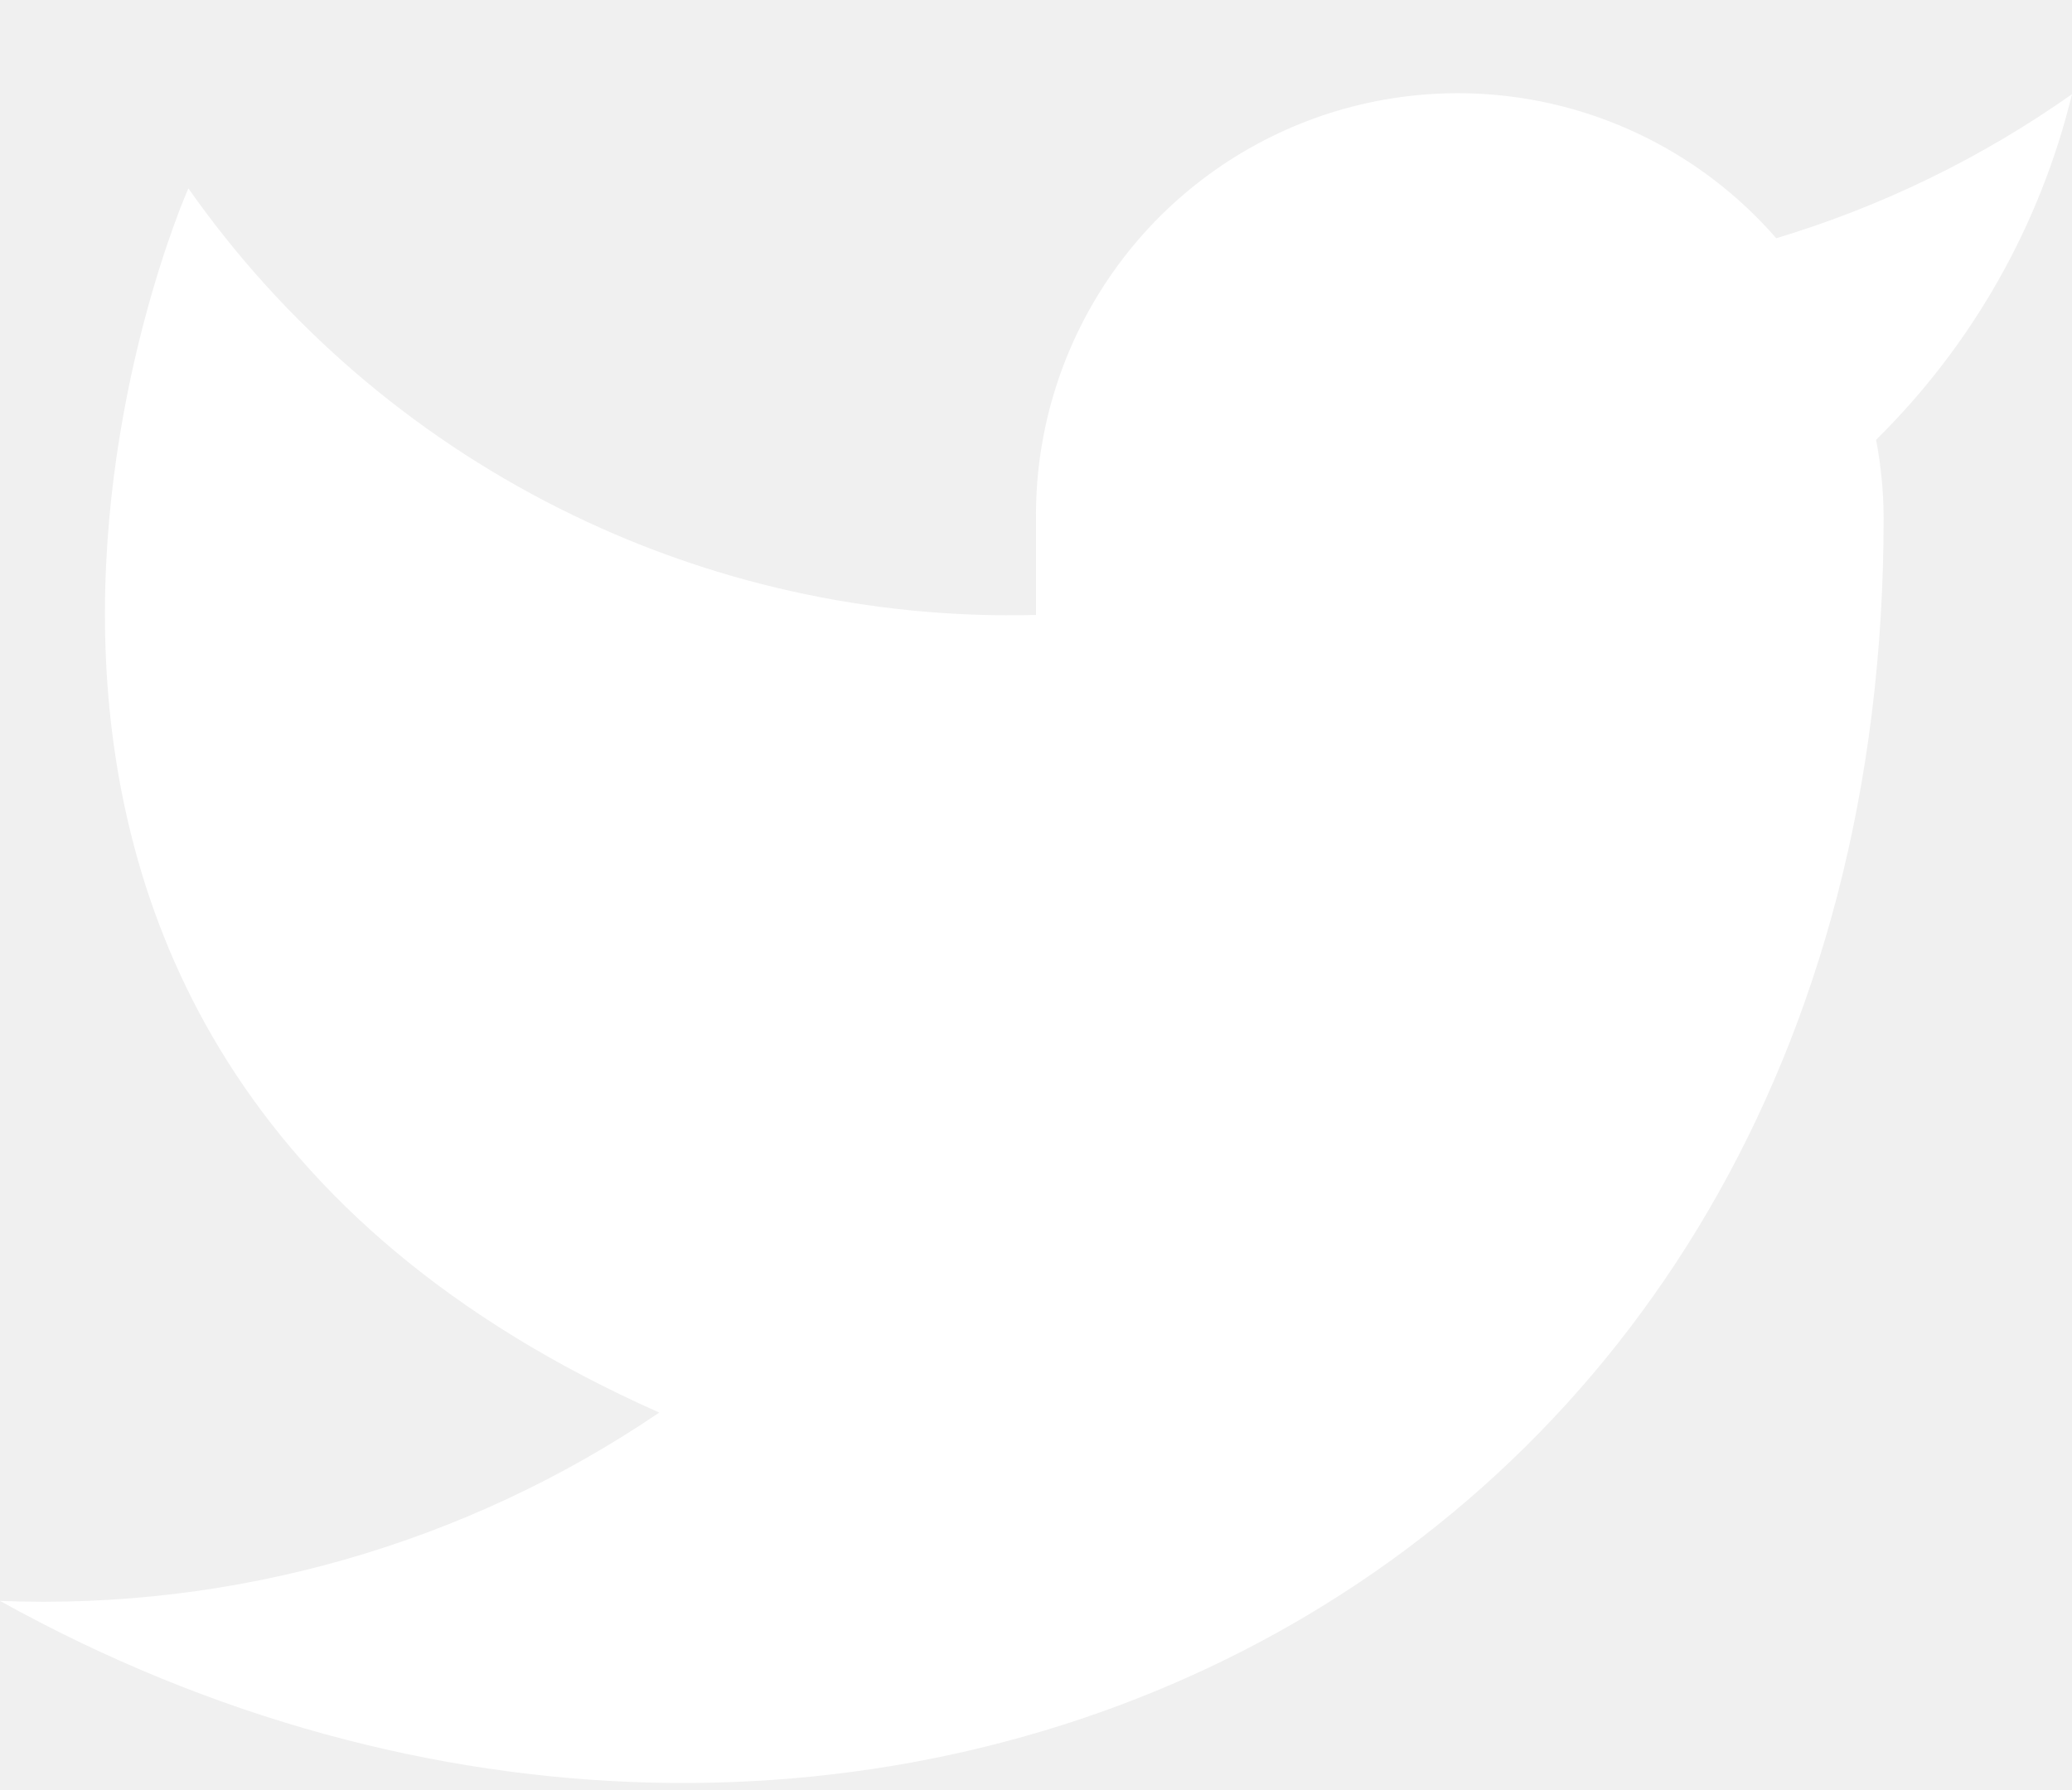
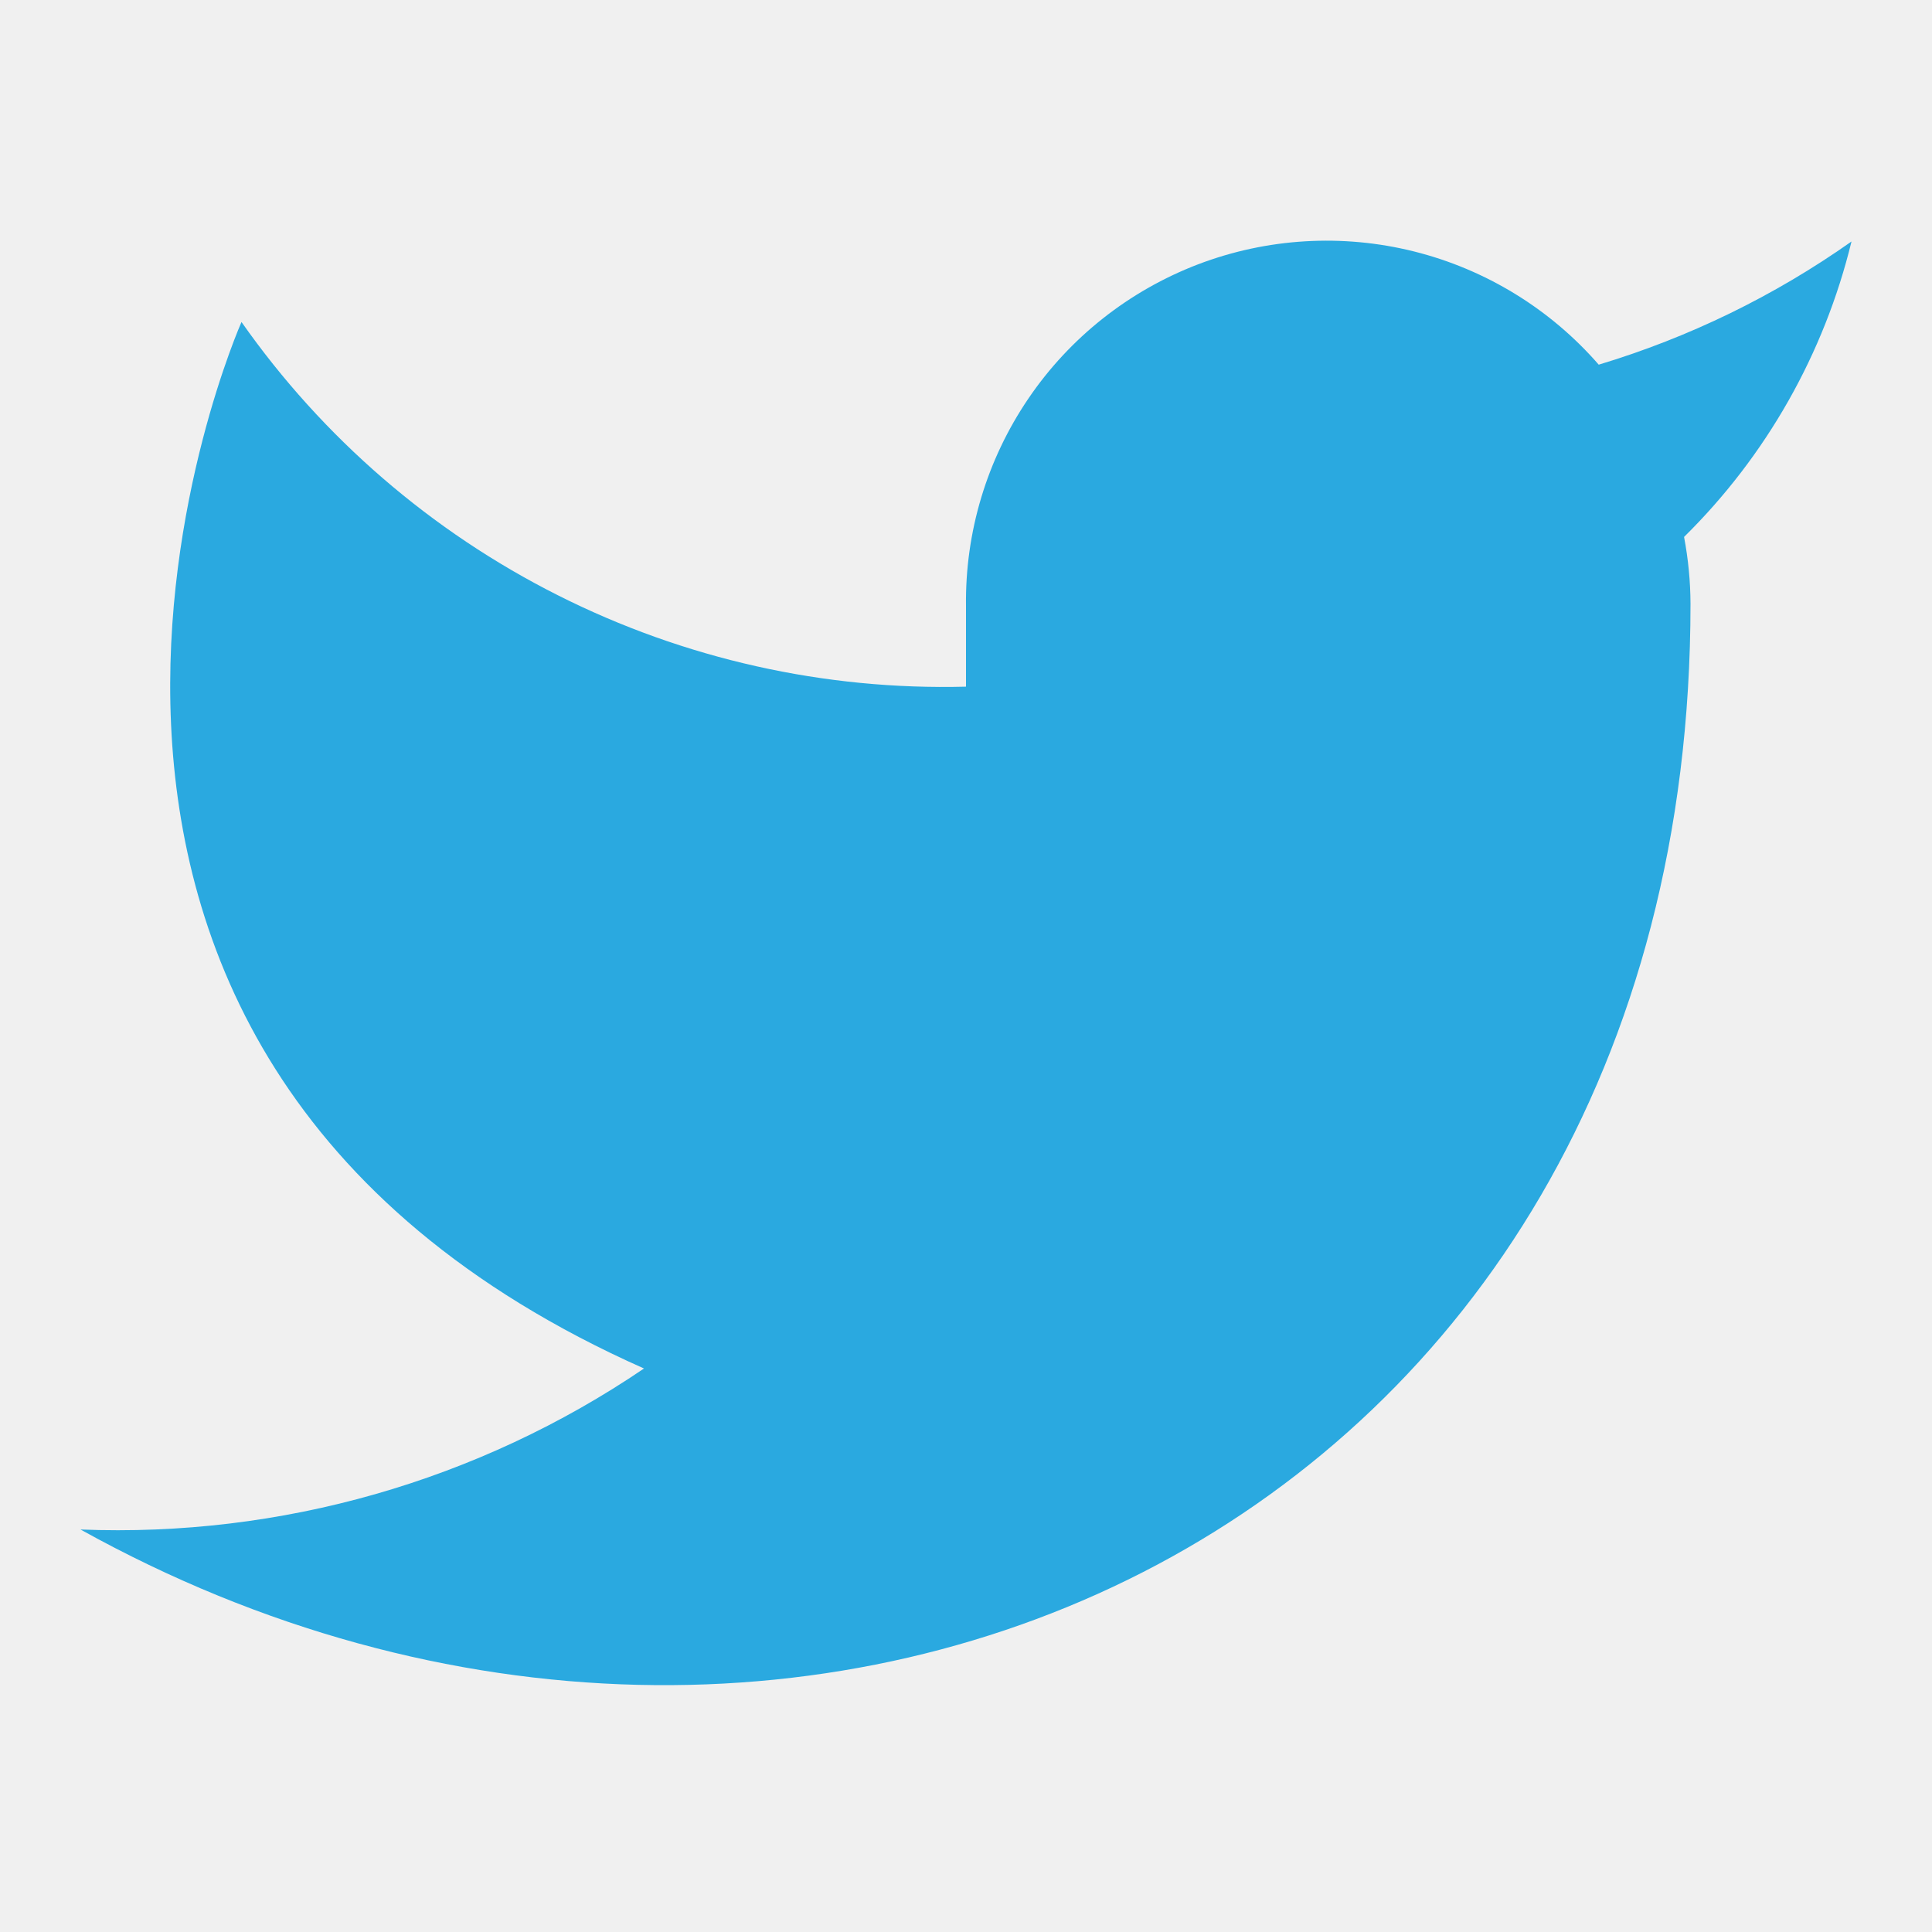
- <svg xmlns="http://www.w3.org/2000/svg" width="22" height="19" viewBox="0 0 22 19" fill="none">
-   <path d="M22 1C21.042 1.676 19.982 2.192 18.86 2.53C18.258 1.838 17.457 1.347 16.567 1.124C15.677 0.901 14.739 0.957 13.882 1.284C13.025 1.612 12.288 2.194 11.773 2.954C11.258 3.713 10.988 4.612 11 5.53V6.53C9.243 6.576 7.501 6.186 5.931 5.395C4.361 4.605 3.01 3.439 2 2C2 2 -2 11 7 15C4.941 16.398 2.487 17.099 0 17C9 22 20 17 20 5.5C19.999 5.221 19.972 4.944 19.92 4.67C20.941 3.664 21.661 2.393 22 1Z" fill="white" />
+ <svg xmlns="http://www.w3.org/2000/svg" width="24" height="24" viewBox="0 0 24 24" fill="none">
+   <path d="M23 3C22.042 3.676 20.982 4.192 19.86 4.53C19.258 3.838 18.457 3.347 17.567 3.124C16.677 2.901 15.739 2.957 14.882 3.284C14.025 3.612 13.288 4.194 12.773 4.954C12.258 5.713 11.988 6.612 12 7.53V8.53C10.243 8.576 8.501 8.186 6.931 7.395C5.361 6.605 4.01 5.439 3 4C3 4 -1 13 8 17C5.941 18.398 3.487 19.099 1 19C10 24 21 19 21 7.5C20.999 7.221 20.972 6.944 20.92 6.67C21.941 5.664 22.661 4.393 23 3Z" fill="#2AA9E0" />
</svg>
